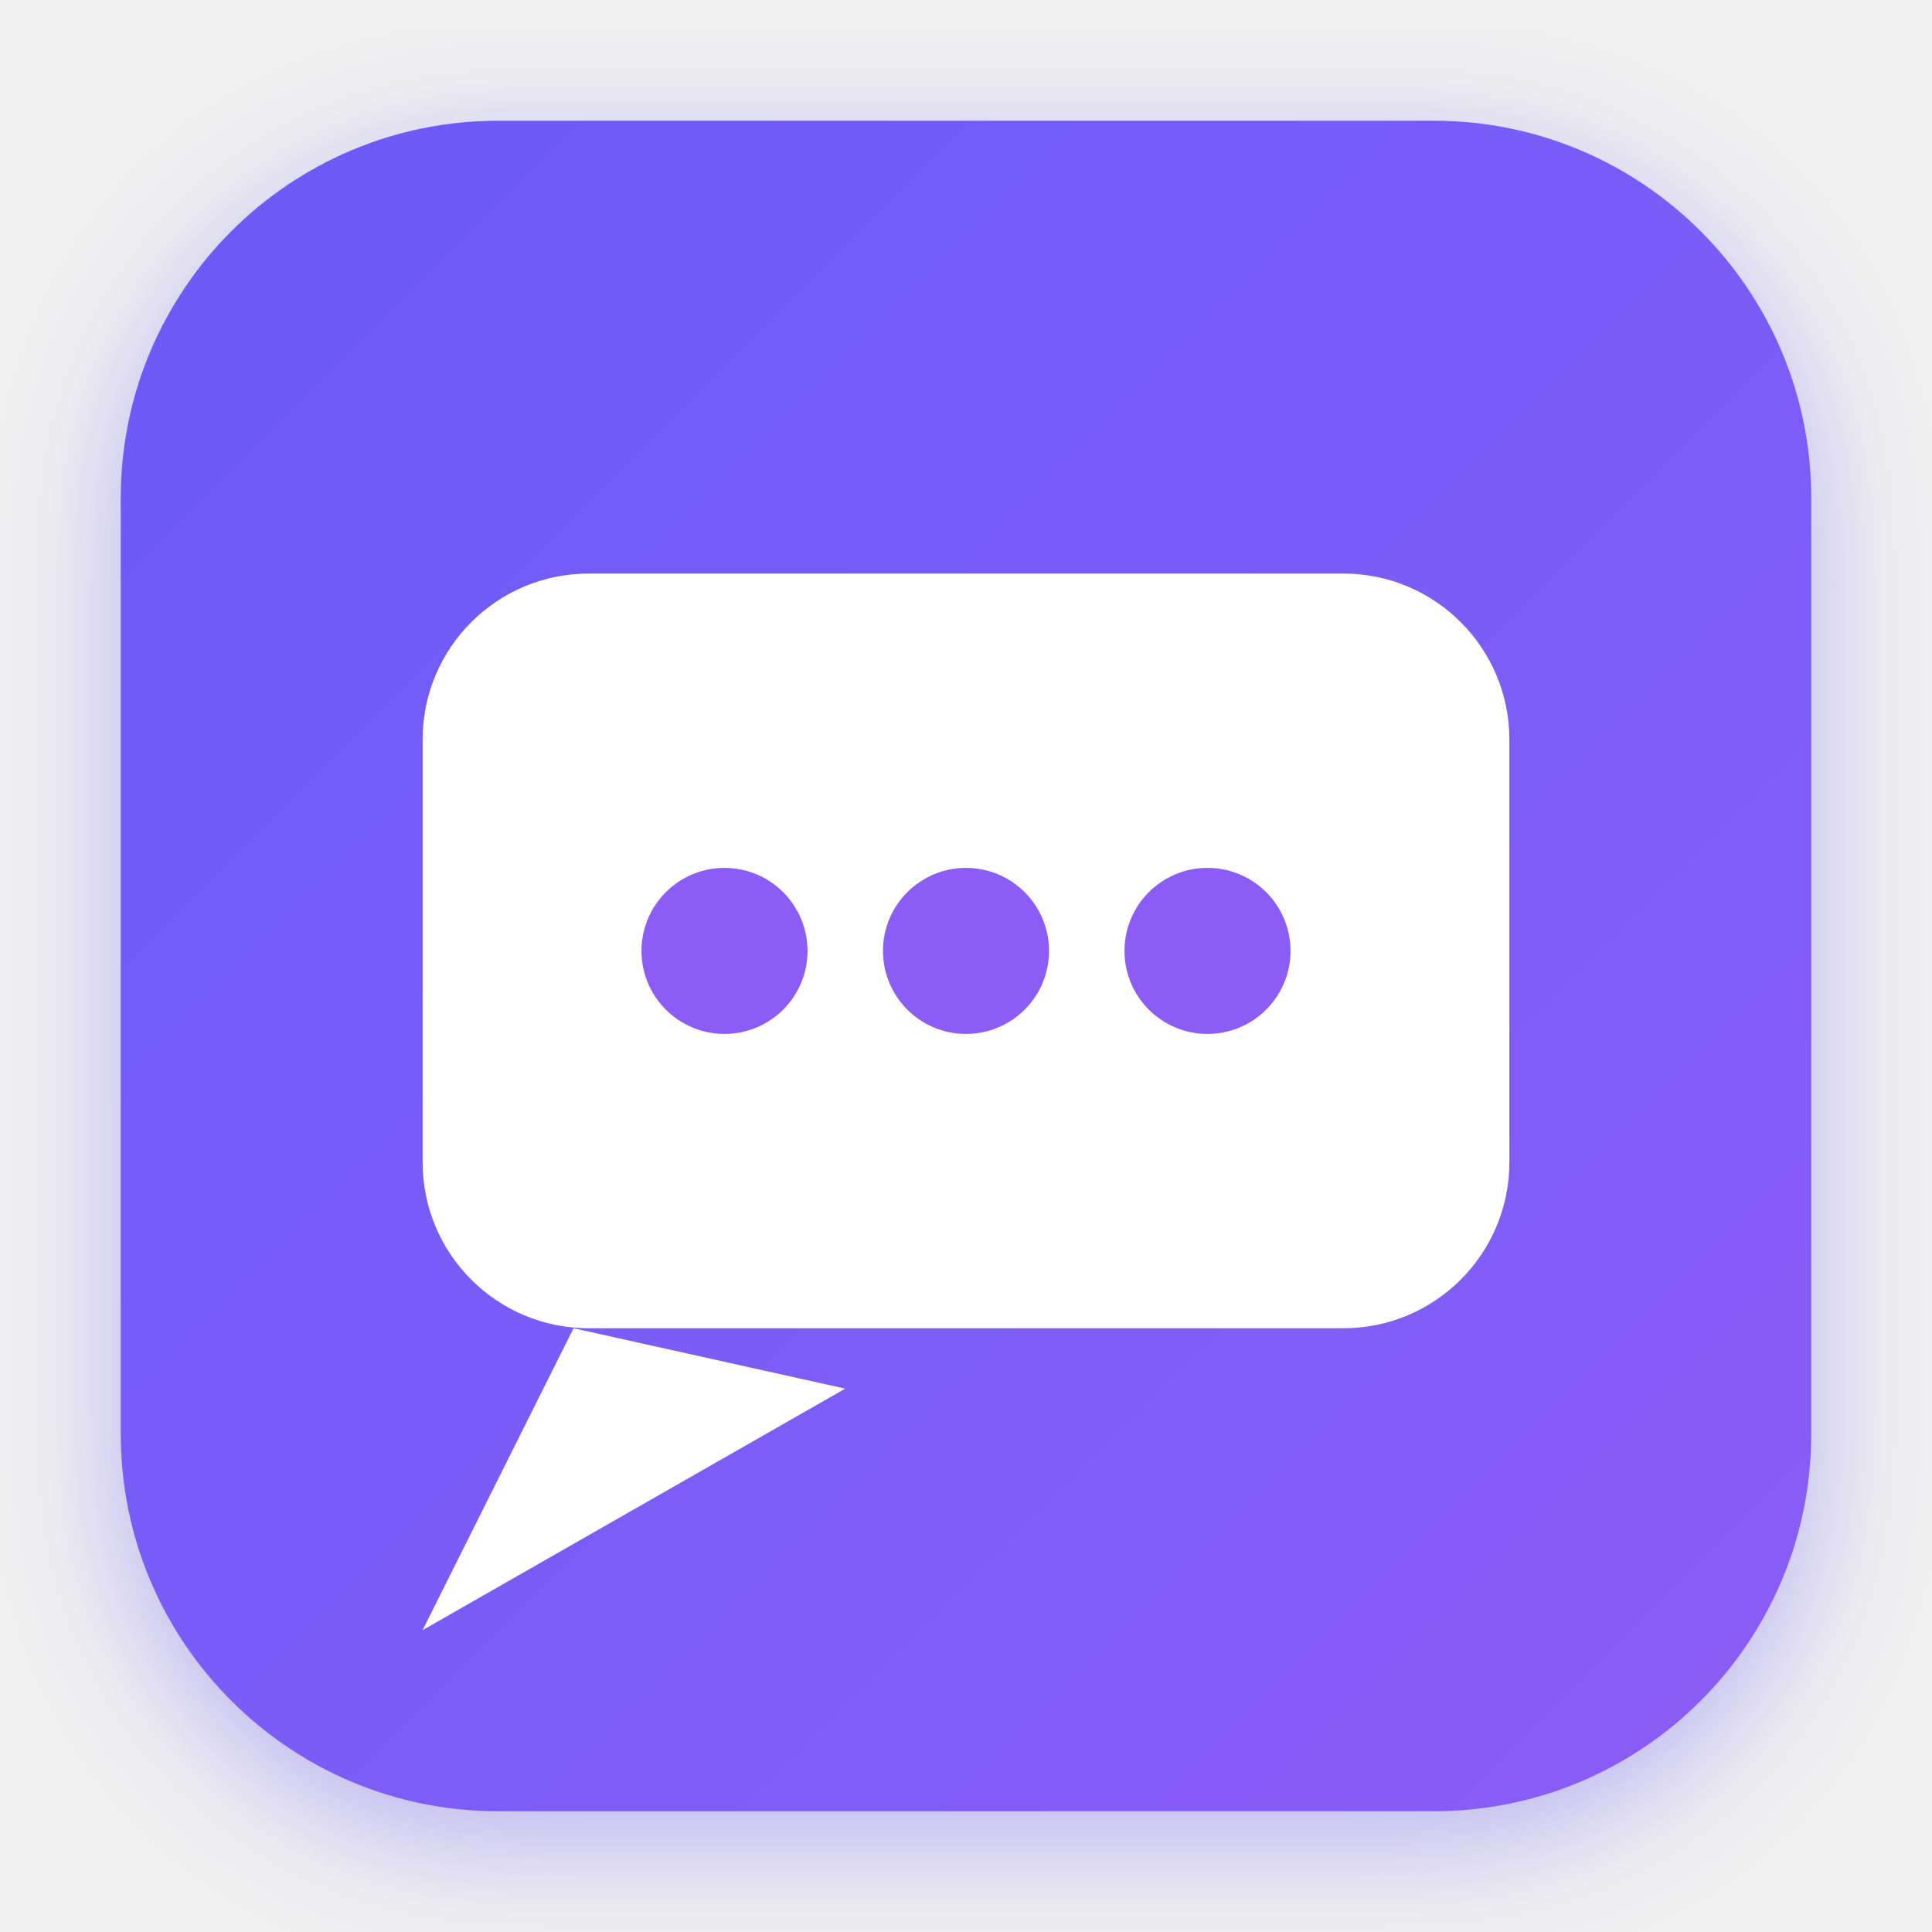
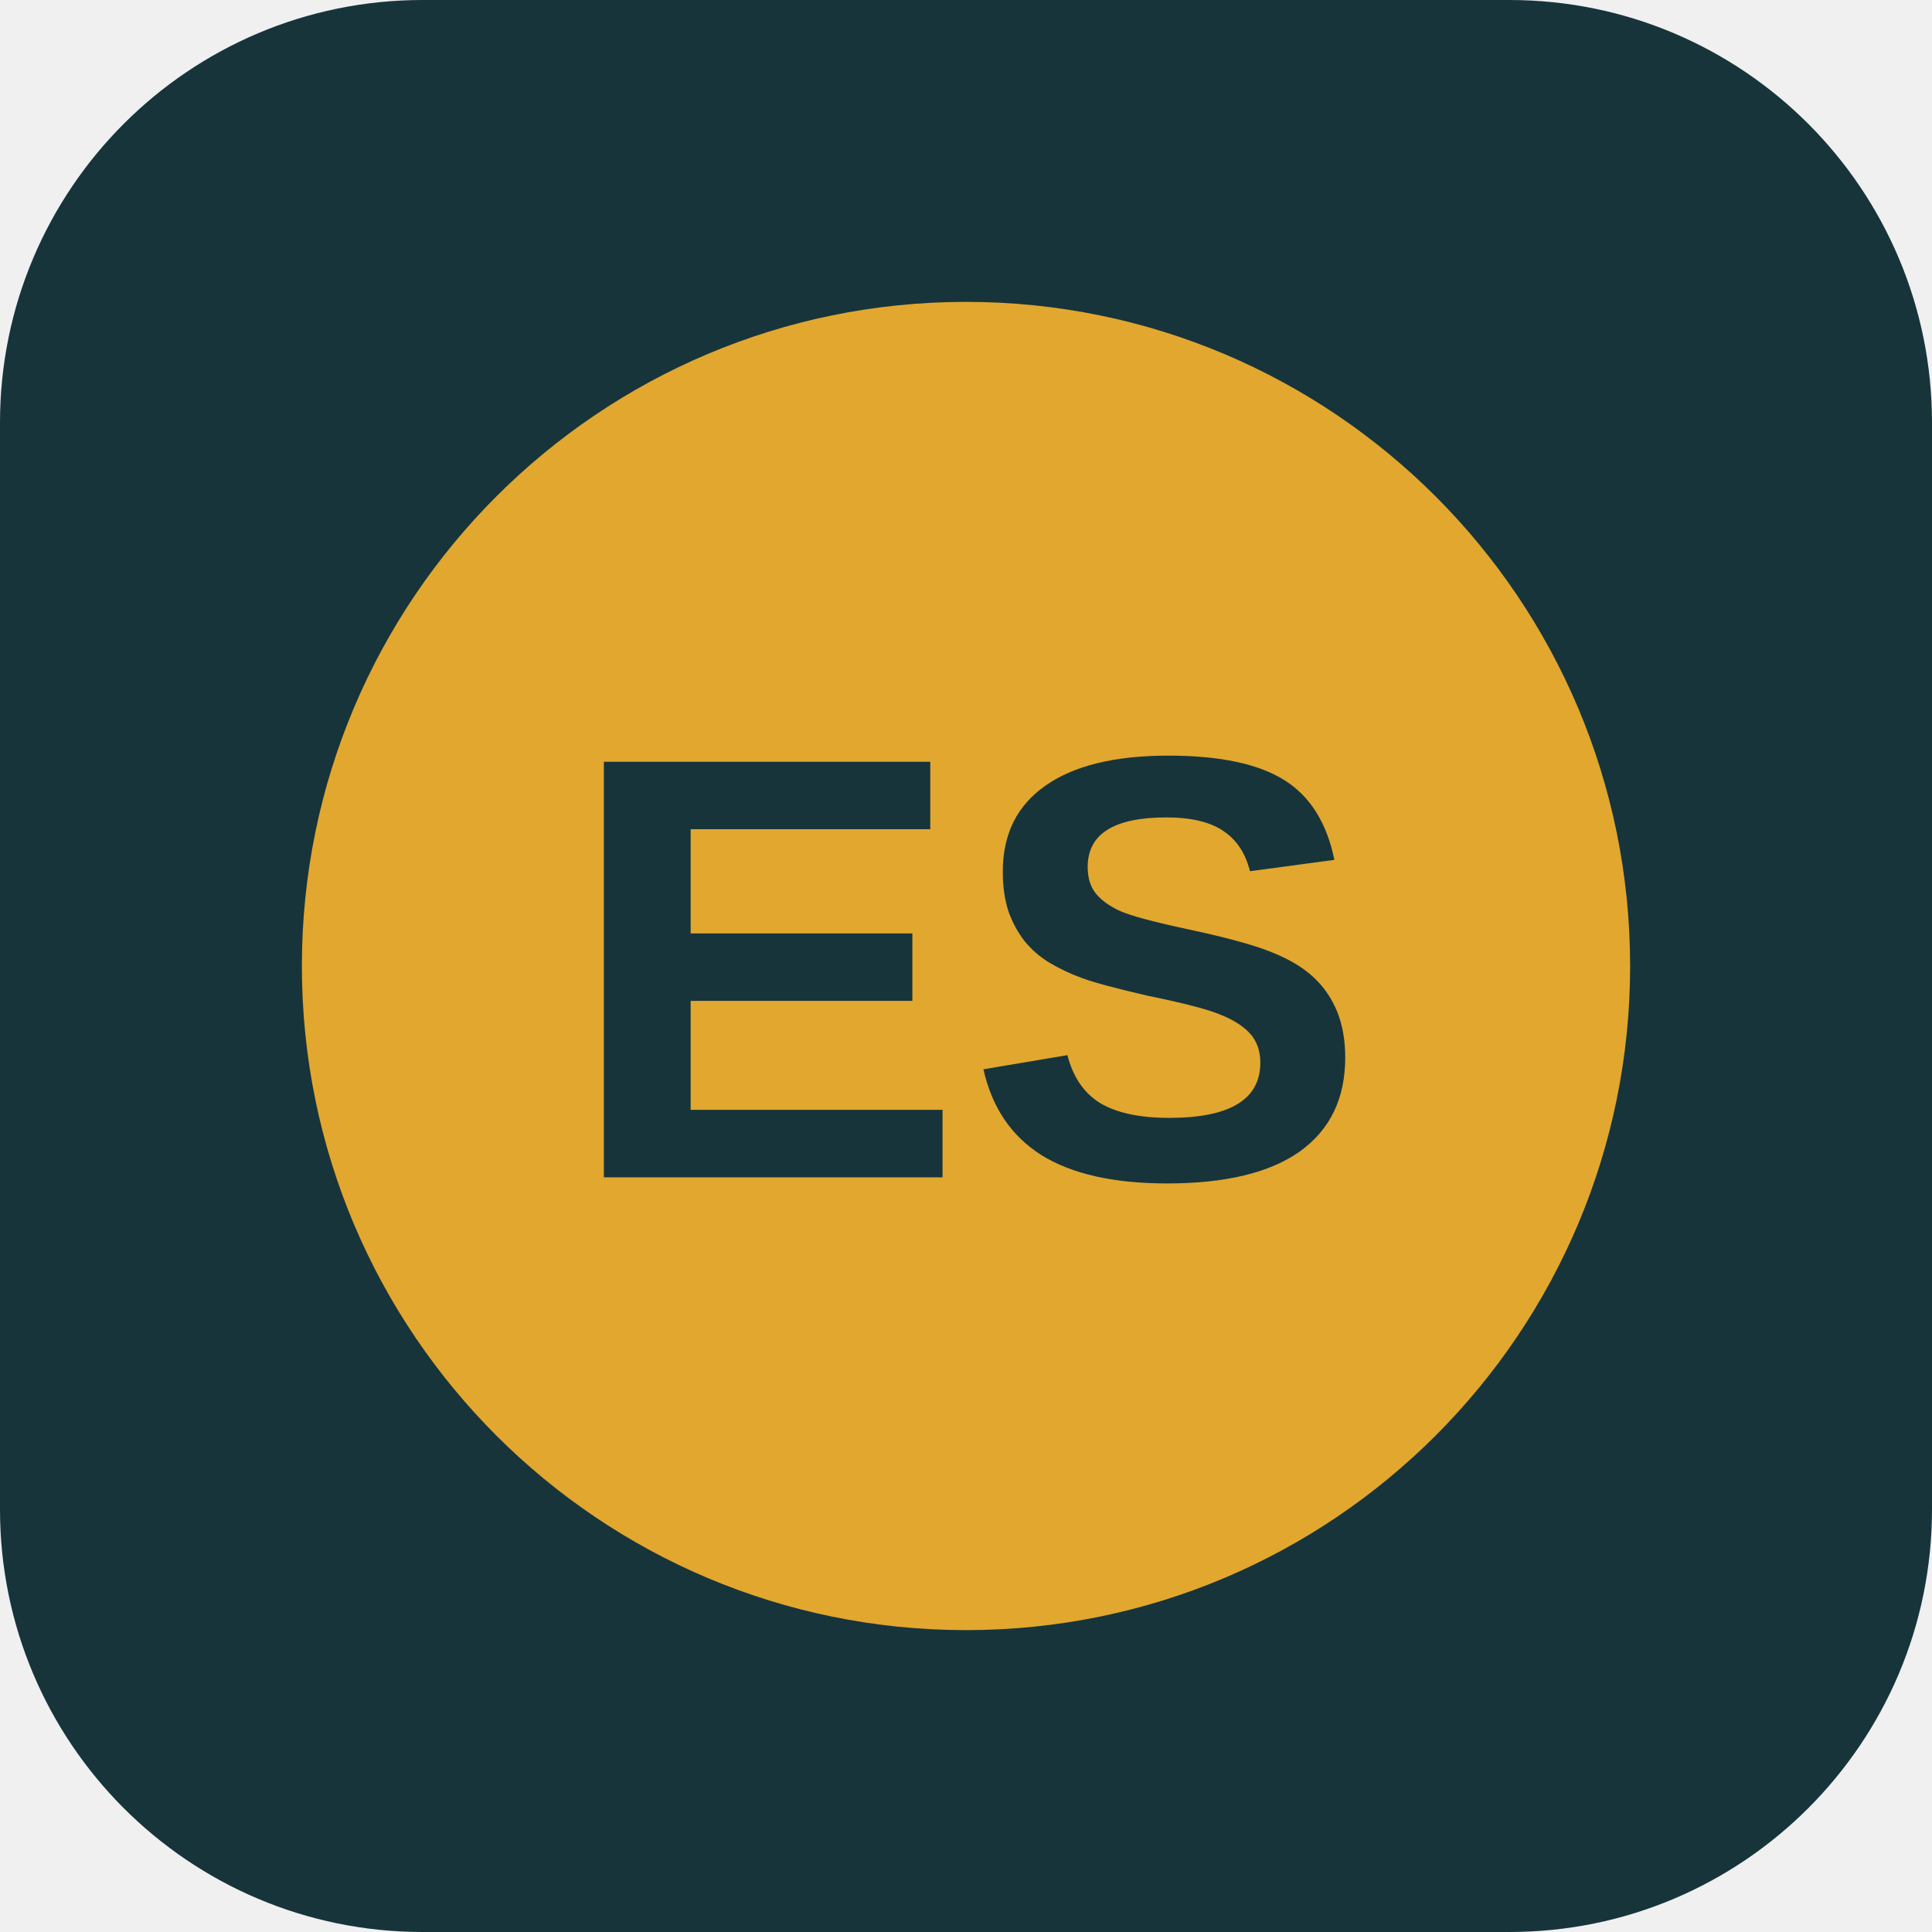
- <svg xmlns="http://www.w3.org/2000/svg" viewBox="0 0 512 512" width="512" height="512">
-   <defs>
-     <linearGradient id="bg" x1="0%" y1="0%" x2="100%" y2="100%">
-       <stop offset="0%" style="stop-color:#6a5af9" />
-       <stop offset="100%" style="stop-color:#8b5cf6" />
-     </linearGradient>
-     <filter id="shadow" x="-10%" y="-10%" width="120%" height="120%">
-       <feDropShadow dx="0" dy="8" stdDeviation="16" flood-color="rgba(106,90,249,0.4)" />
-     </filter>
-   </defs>
-   <rect x="32" y="32" width="448" height="448" rx="100" ry="100" fill="url(#bg)" filter="url(#shadow)" />
-   <rect x="112" y="152" width="288" height="200" rx="44" ry="44" fill="white" />
-   <polygon points="152,352 112,432 224,368" fill="white" />
-   <circle cx="192" cy="252" r="22" fill="#8b5cf6" />
-   <circle cx="256" cy="252" r="22" fill="#8b5cf6" />
-   <circle cx="320" cy="252" r="22" fill="#8b5cf6" />
+ <svg xmlns="http://www.w3.org/2000/svg" viewBox="0 0 64 64" role="img" aria-label="ES">
+   <rect width="64" height="64" rx="14" fill="#17343b" />
+   <circle cx="32" cy="32" r="22" fill="#e1a72f" />
+   <text x="32" y="39" text-anchor="middle" fill="#17343b" font-family="Arial, sans-serif" font-size="20" font-weight="800">ES</text>
</svg>
